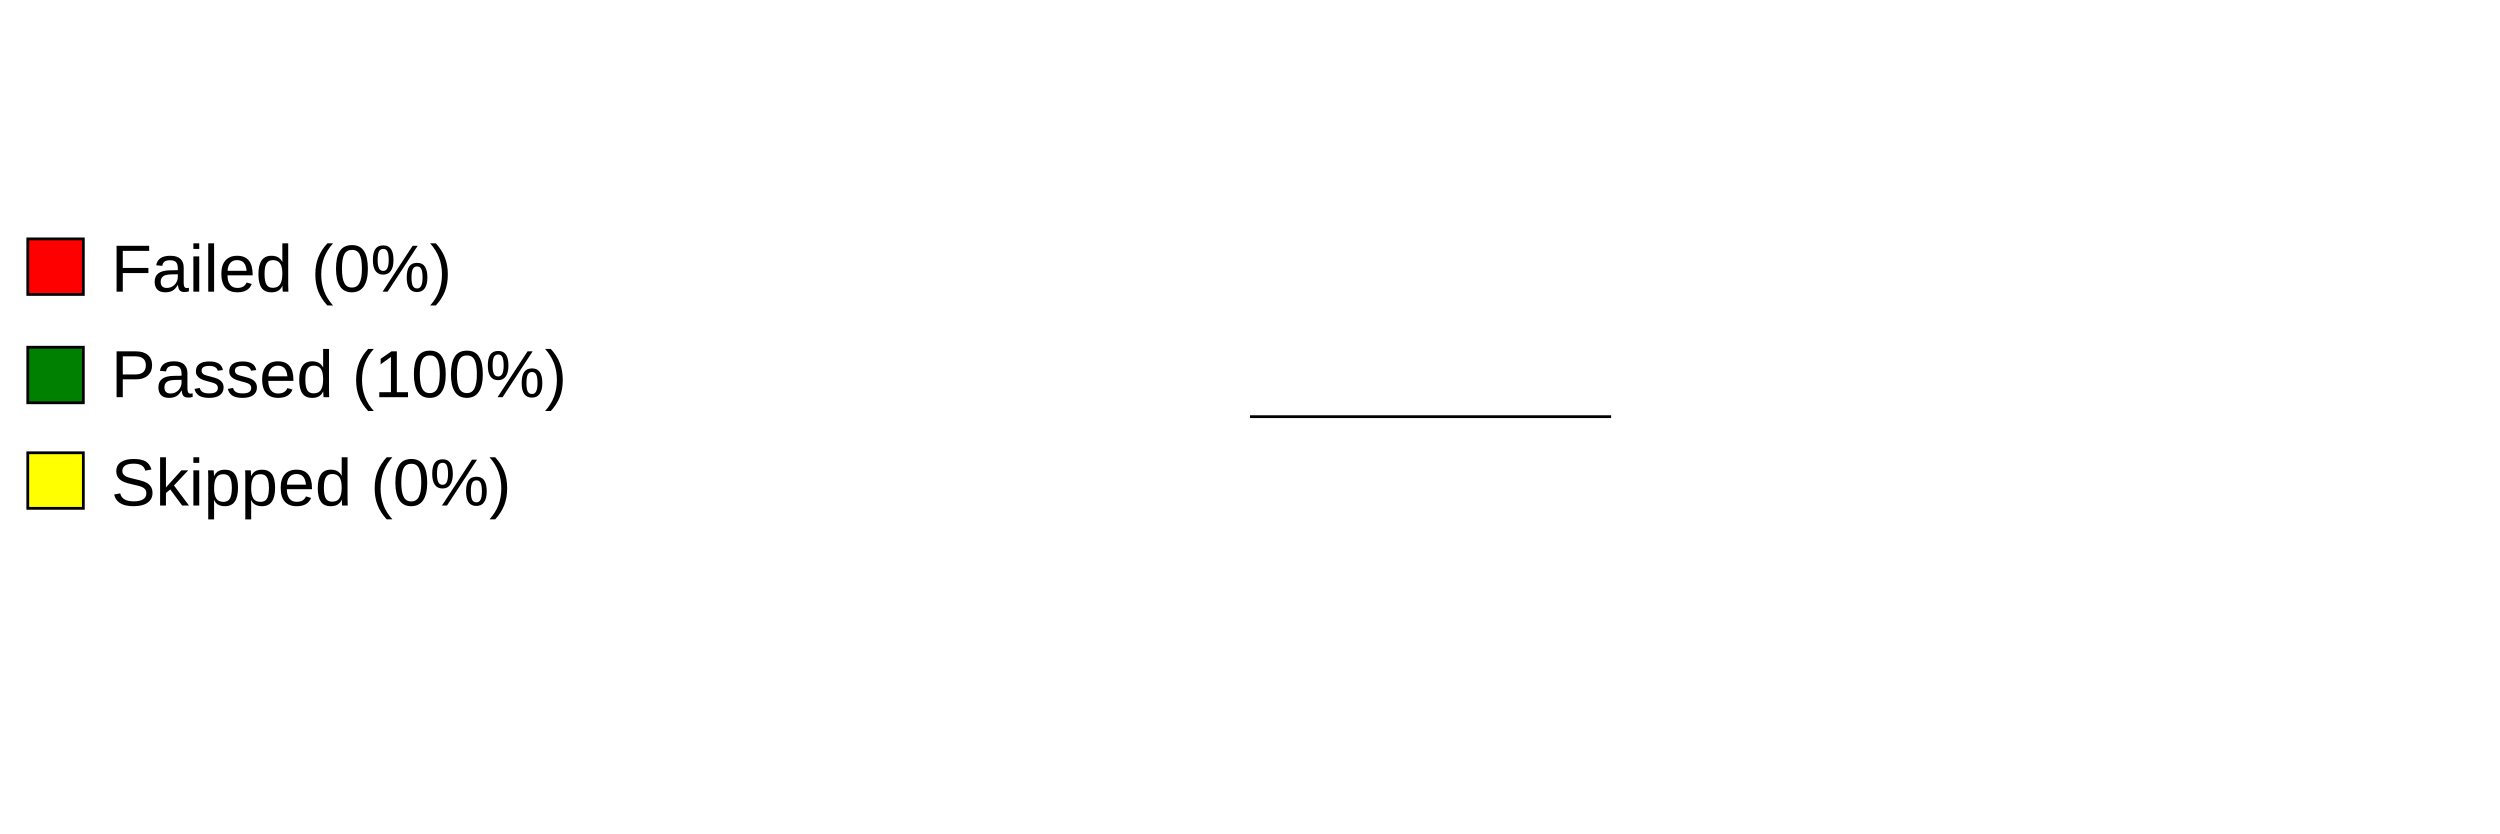
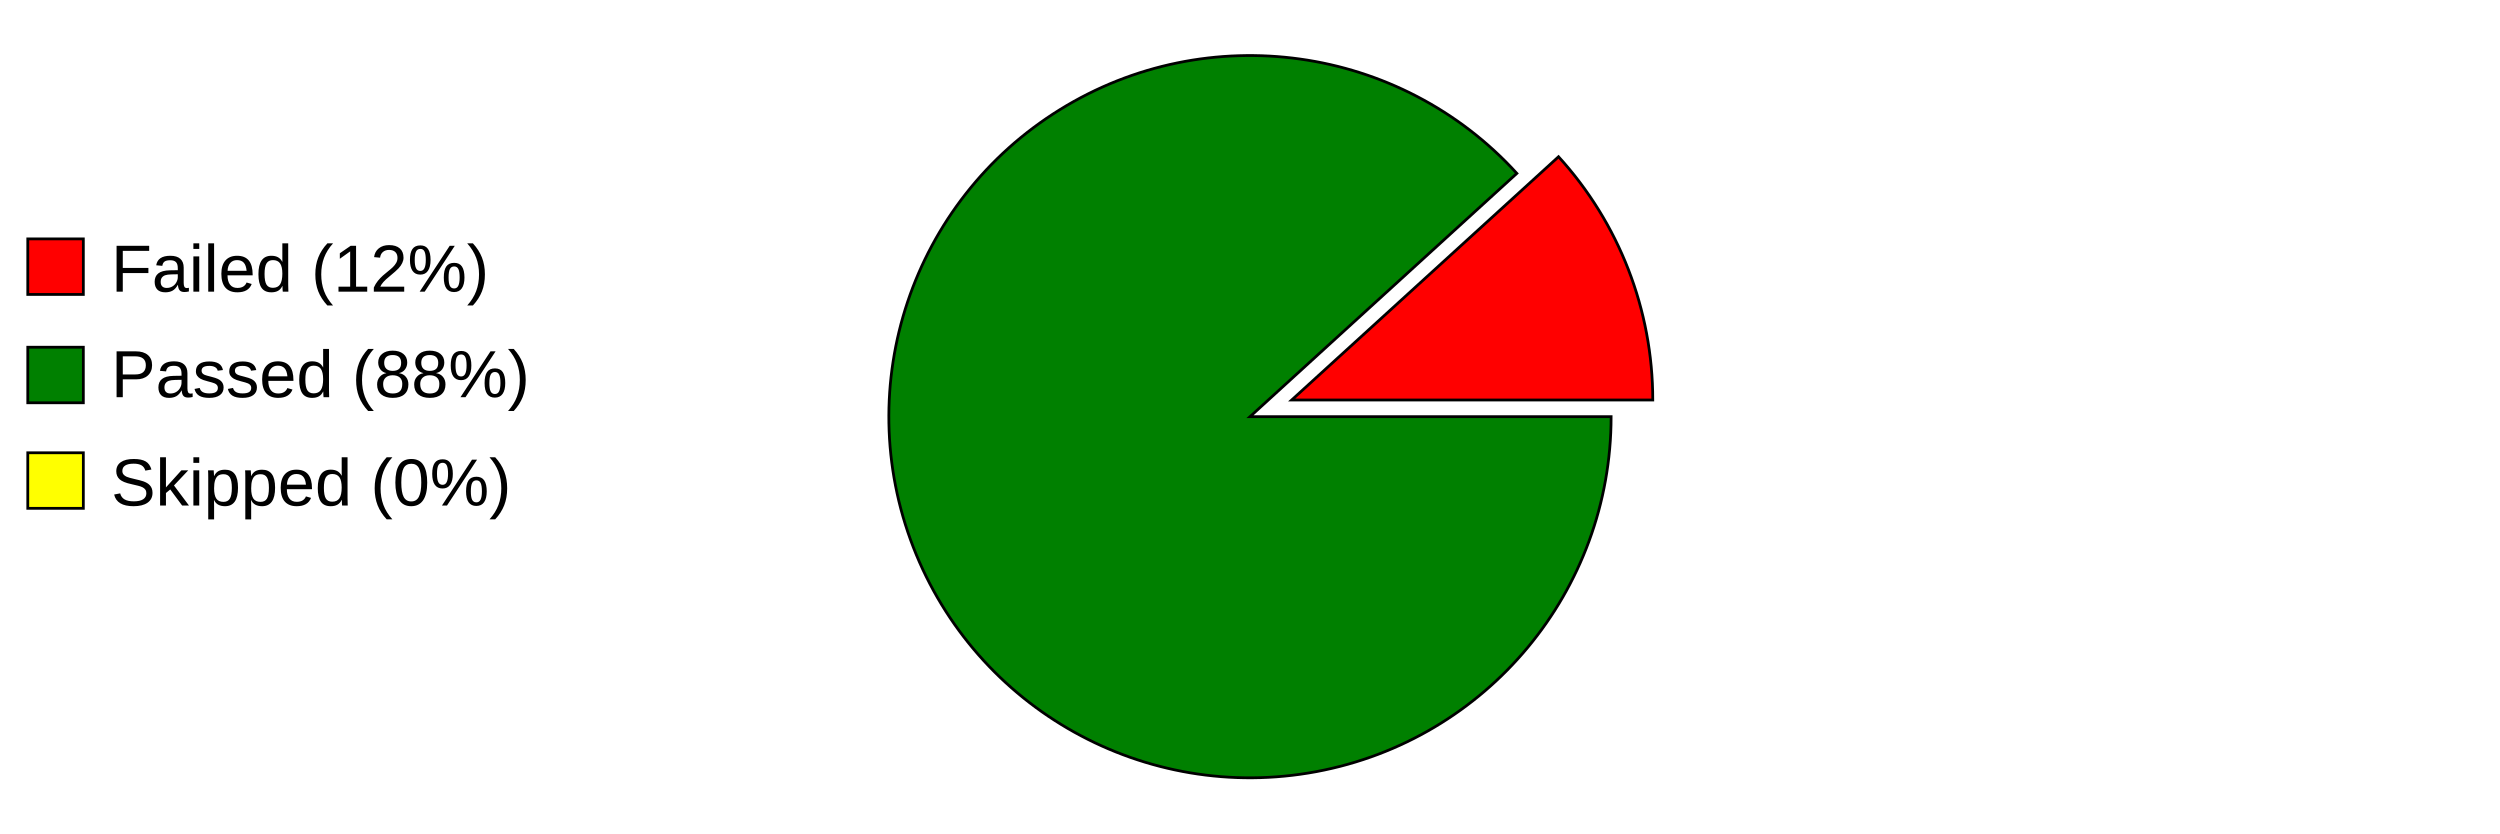
<svg xmlns="http://www.w3.org/2000/svg" preserveAspectRatio="xMidYMid meet" width="600" height="200" viewBox="0 0 900 300">
  <defs>
    <style type="text/css">
                        
				            .axistitle { font-weight:bold; font-size:24px; font-family:Arial; text-anchor:middle; }
				            .xgrid, .ygrid, .legendtext { font-weight:normal; font-size:24px; font-family:Arial; }
				            .xgrid {text-anchor:middle;}
				            .ygrid {text-anchor:end;}
				            .gridline { stroke:black; stroke-width:1; }
				            .values { fill:black; stroke:none; text-anchor:middle; font-size:12px; font-weight:bold; }
	   		            
                    </style>
  </defs>
  <svg id="graphzone" preserveAspectRatio="xMidYMid meet" x="0" y="0">
    <rect style="fill:red;stroke-width:1;stroke:black;" x="10" y="86" width="20" height="20" />
-     <text class="legendtext" x="40" y="105">Failed (0%)
+     <text class="legendtext" x="40" y="105">Failed (12%)
                    </text>
    <rect style="fill:green;stroke-width:1;stroke:black;" x="10" y="125" width="20" height="20" />
-     <text class="legendtext" x="40" y="143">Passed (100%)
+     <text class="legendtext" x="40" y="143">Passed (88%)
                    </text>
    <rect style="fill:yellow;stroke-width:1;stroke:black;" x="10" y="163" width="20" height="20" />
    <text class="legendtext" x="40" y="182">Skipped (0%)
                    </text>
    <g style="stroke:black;stroke-width:1" transform="translate(450,150)">
-       <g style="fill:green" transform="rotate(-0)">
-         <path d="M 0 0 h 130 A 130,130 0,1,0 130,0 z" />
+       <g style="fill:red" transform="rotate(-0) translate(15, -6)">
+         <path d="M 0 0 h 130 A 130,130 0,0,0 96.071,-87.58 z" />
+       </g>
+       <g style="fill:green" transform="rotate(-42.35294)">
+         <path d="M 0 0 h 130 A 130,130 0,1,0 96.071,87.581 z" />
      </g>
    </g>
  </svg>
</svg>
